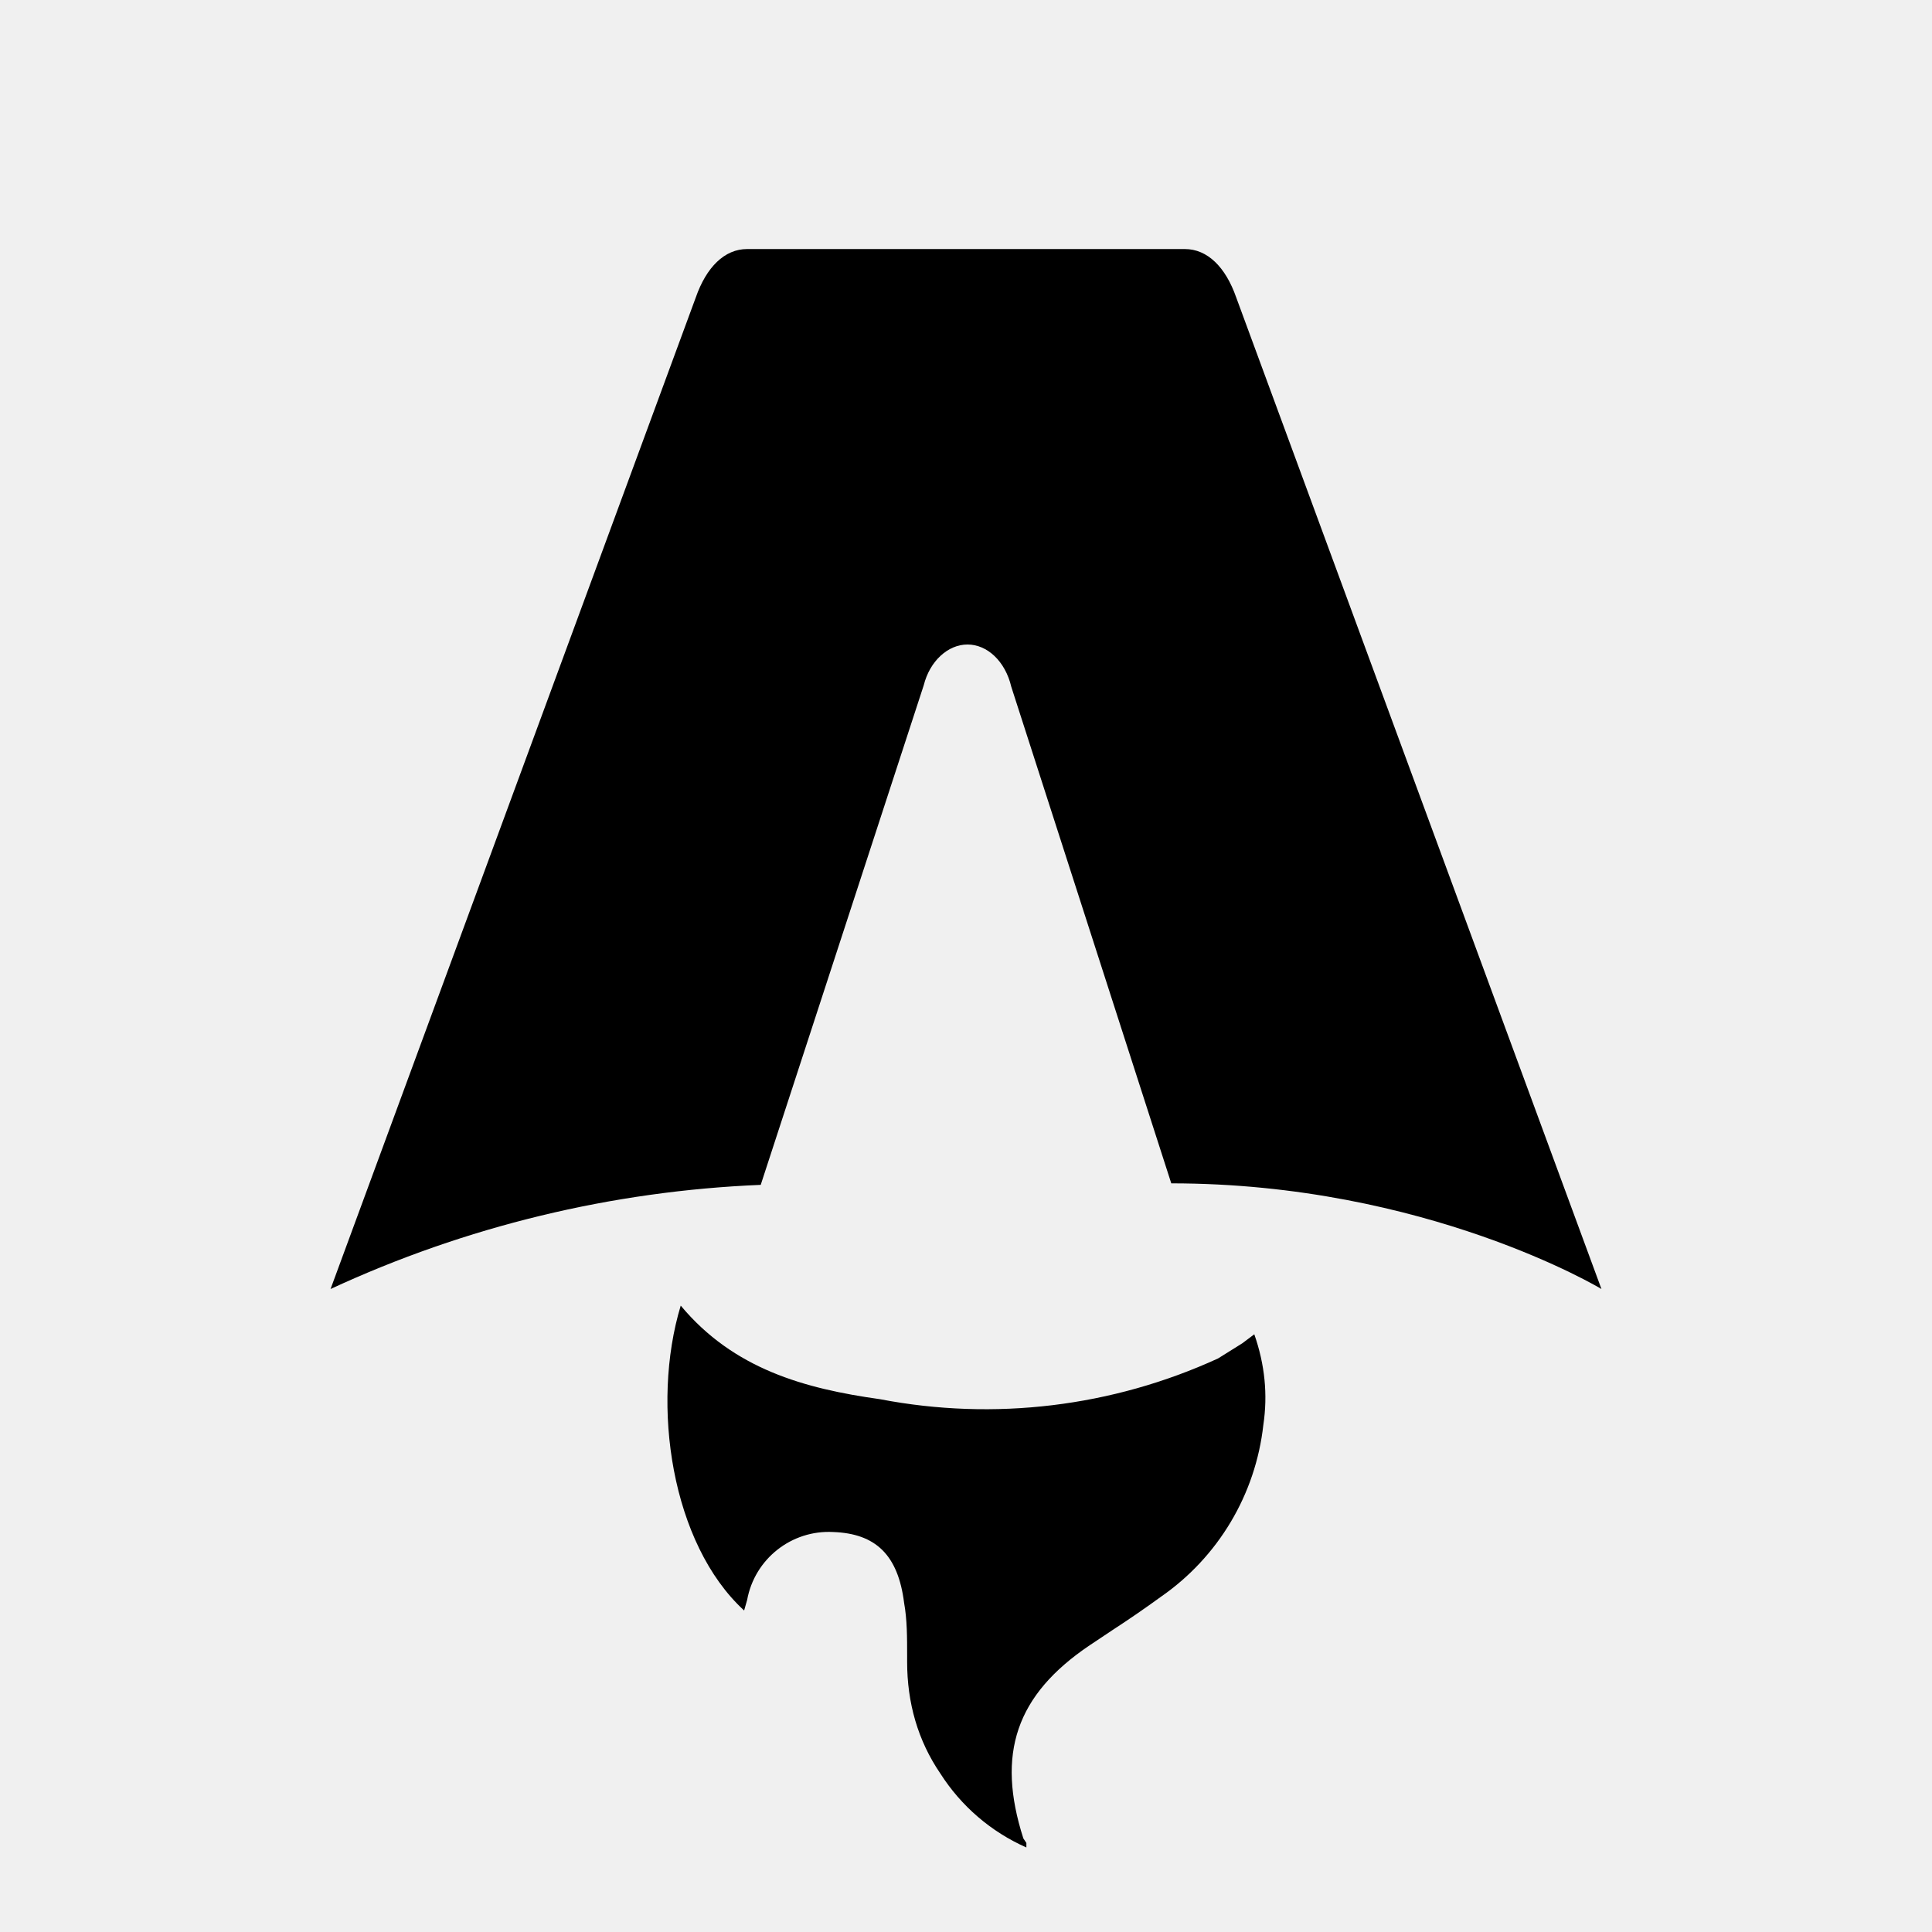
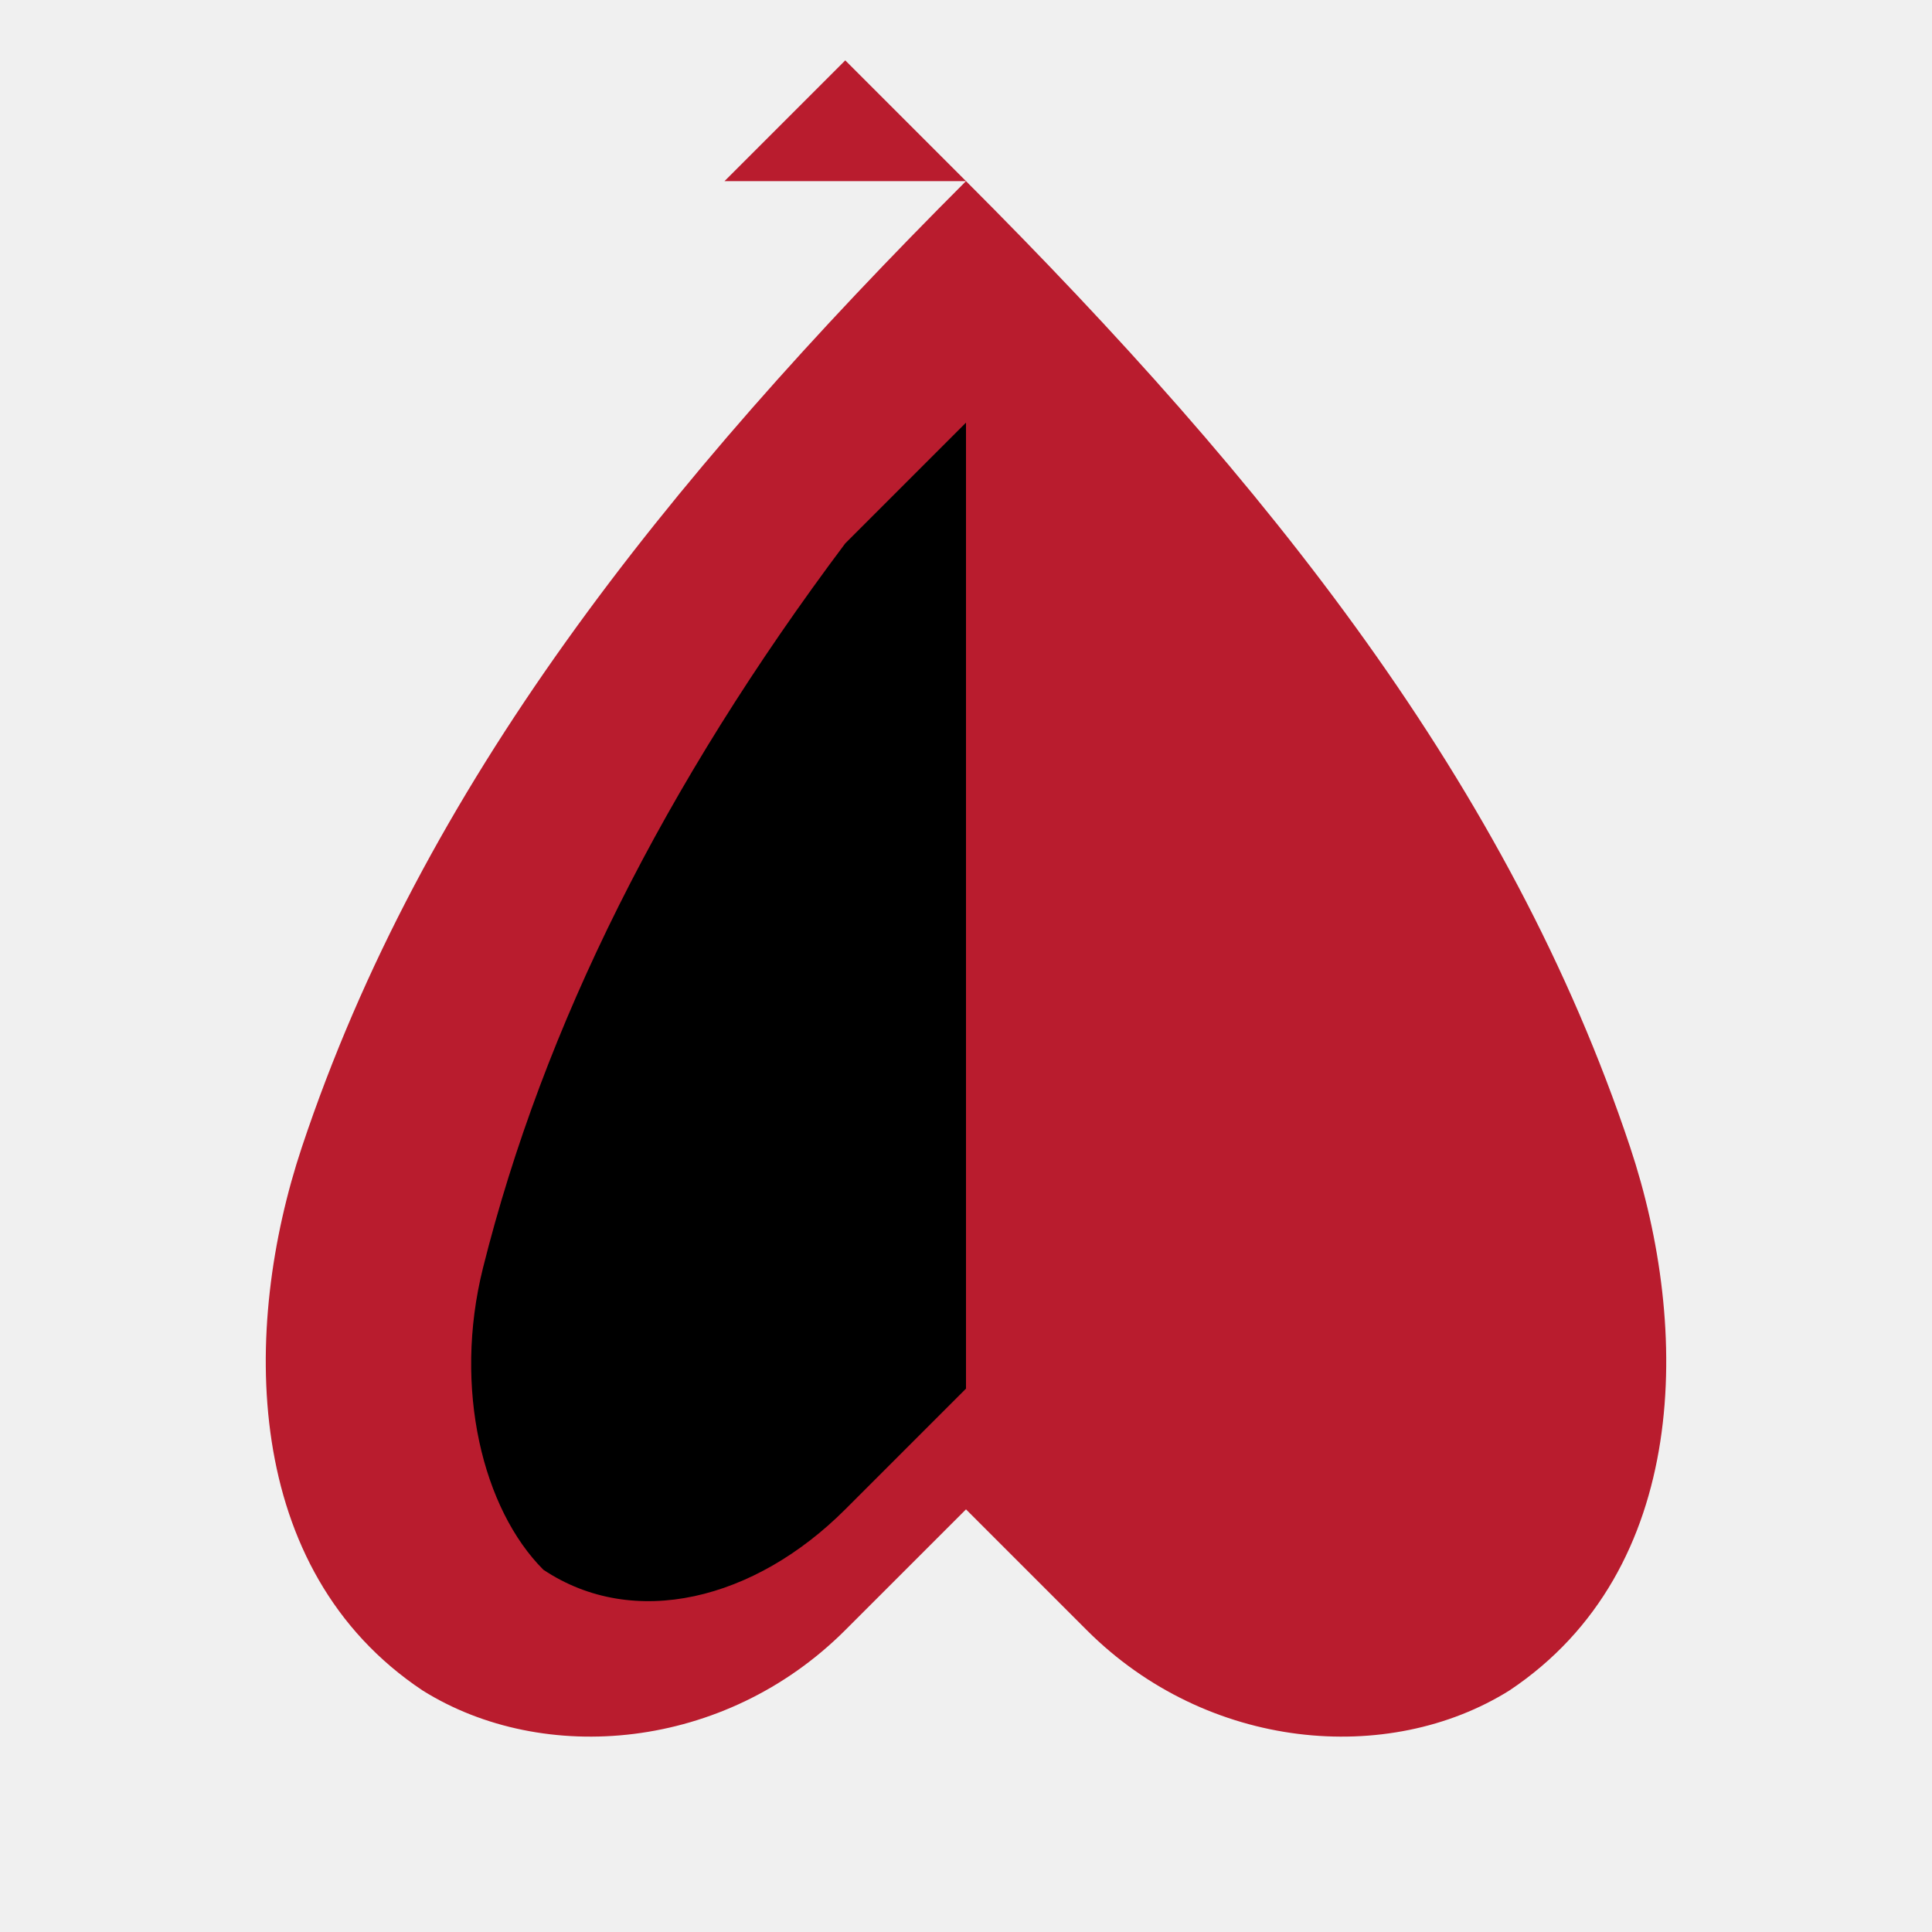
- <svg xmlns="http://www.w3.org/2000/svg" fill="none" viewBox="0 0 128 128">
-   <path d="M50.4 78.5a75.1 75.1 0 0 0-28.5 6.9l24.2-65.7c.7-2 1.9-3.2 3.4-3.2h29c1.5 0 2.7 1.2 3.4 3.2l24.2 65.7s-11.6-7-28.5-7L67 45.5c-.4-1.7-1.6-2.8-2.9-2.8-1.3 0-2.5 1.1-2.9 2.7L50.4 78.5Zm-1.1 28.2Zm-4.2-20.2c-2 6.6-.6 15.8 4.2 20.2a17.5 17.5 0 0 1 .2-.7 5.5 5.5 0 0 1 5.7-4.5c2.8.1 4.3 1.5 4.7 4.7.2 1.1.2 2.3.2 3.5v.4c0 2.7.7 5.2 2.2 7.4a13 13 0 0 0 5.7 4.9v-.3l-.2-.3c-1.8-5.6-.5-9.5 4.4-12.8l1.5-1a73 73 0 0 0 3.2-2.2 16 16 0 0 0 6.8-11.4c.3-2 .1-4-.6-6l-.8.6-1.6 1a37 37 0 0 1-22.4 2.7c-5-.7-9.7-2-13.2-6.2Z" />
+ <svg xmlns="http://www.w3.org/2000/svg" viewBox="0 0 128 128">
+   <path d="M64 12C44 32 28 52 20 76c-4 12-4 28 8 36 8 5 20 4 28-4l8-8 8 8c8 8 20 9 28 4 12-8 12-24 8-36-8-24-24-44-44-64l-8-8-8 8z" />
+   <path d="M64 28l-8 8c-12 16-20 32-24 48-2 8 0 16 4 20 6 4 14 2 20-4l8-8V28z" />
  <style>
-         path { fill: #000; }
-         @media (prefers-color-scheme: dark) {
-             path { fill: #FFF; }
-         }
-     </style>
+     svg &gt; path:first-child { fill: #b91c2e; }
+     svg &gt; path:last-child { fill: #fff; }
+     @media (prefers-color-scheme: dark) {
+       svg &gt; path:first-child { fill: #e84a5f; }
+       svg &gt; path:last-child { fill: #1a1a2e; }
+     }
+   </style>
</svg>
